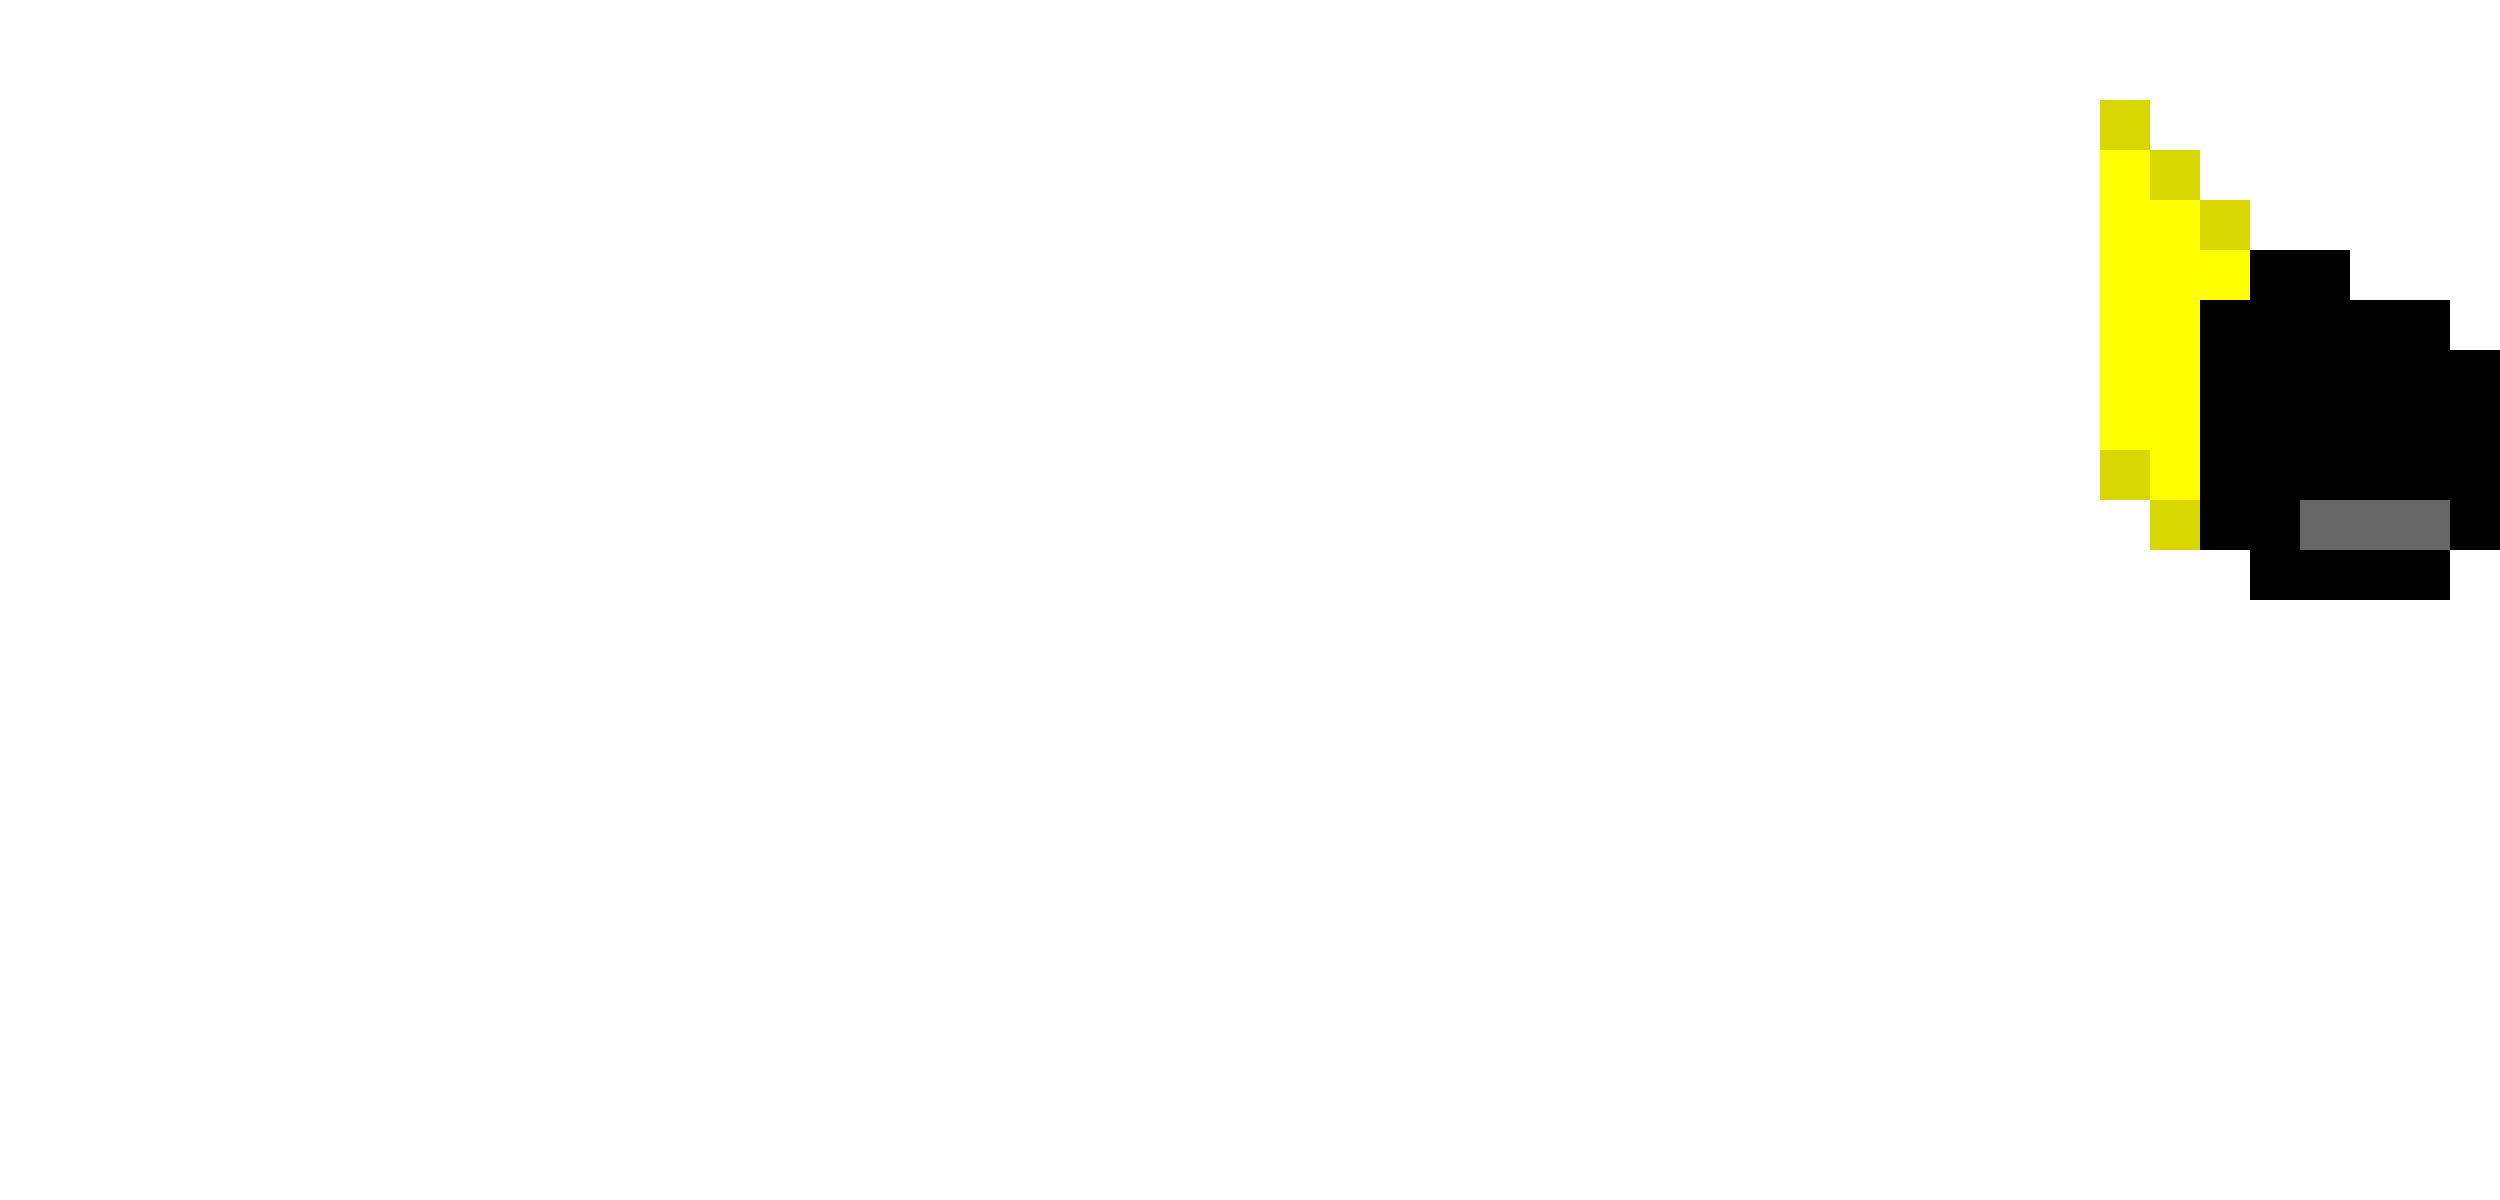
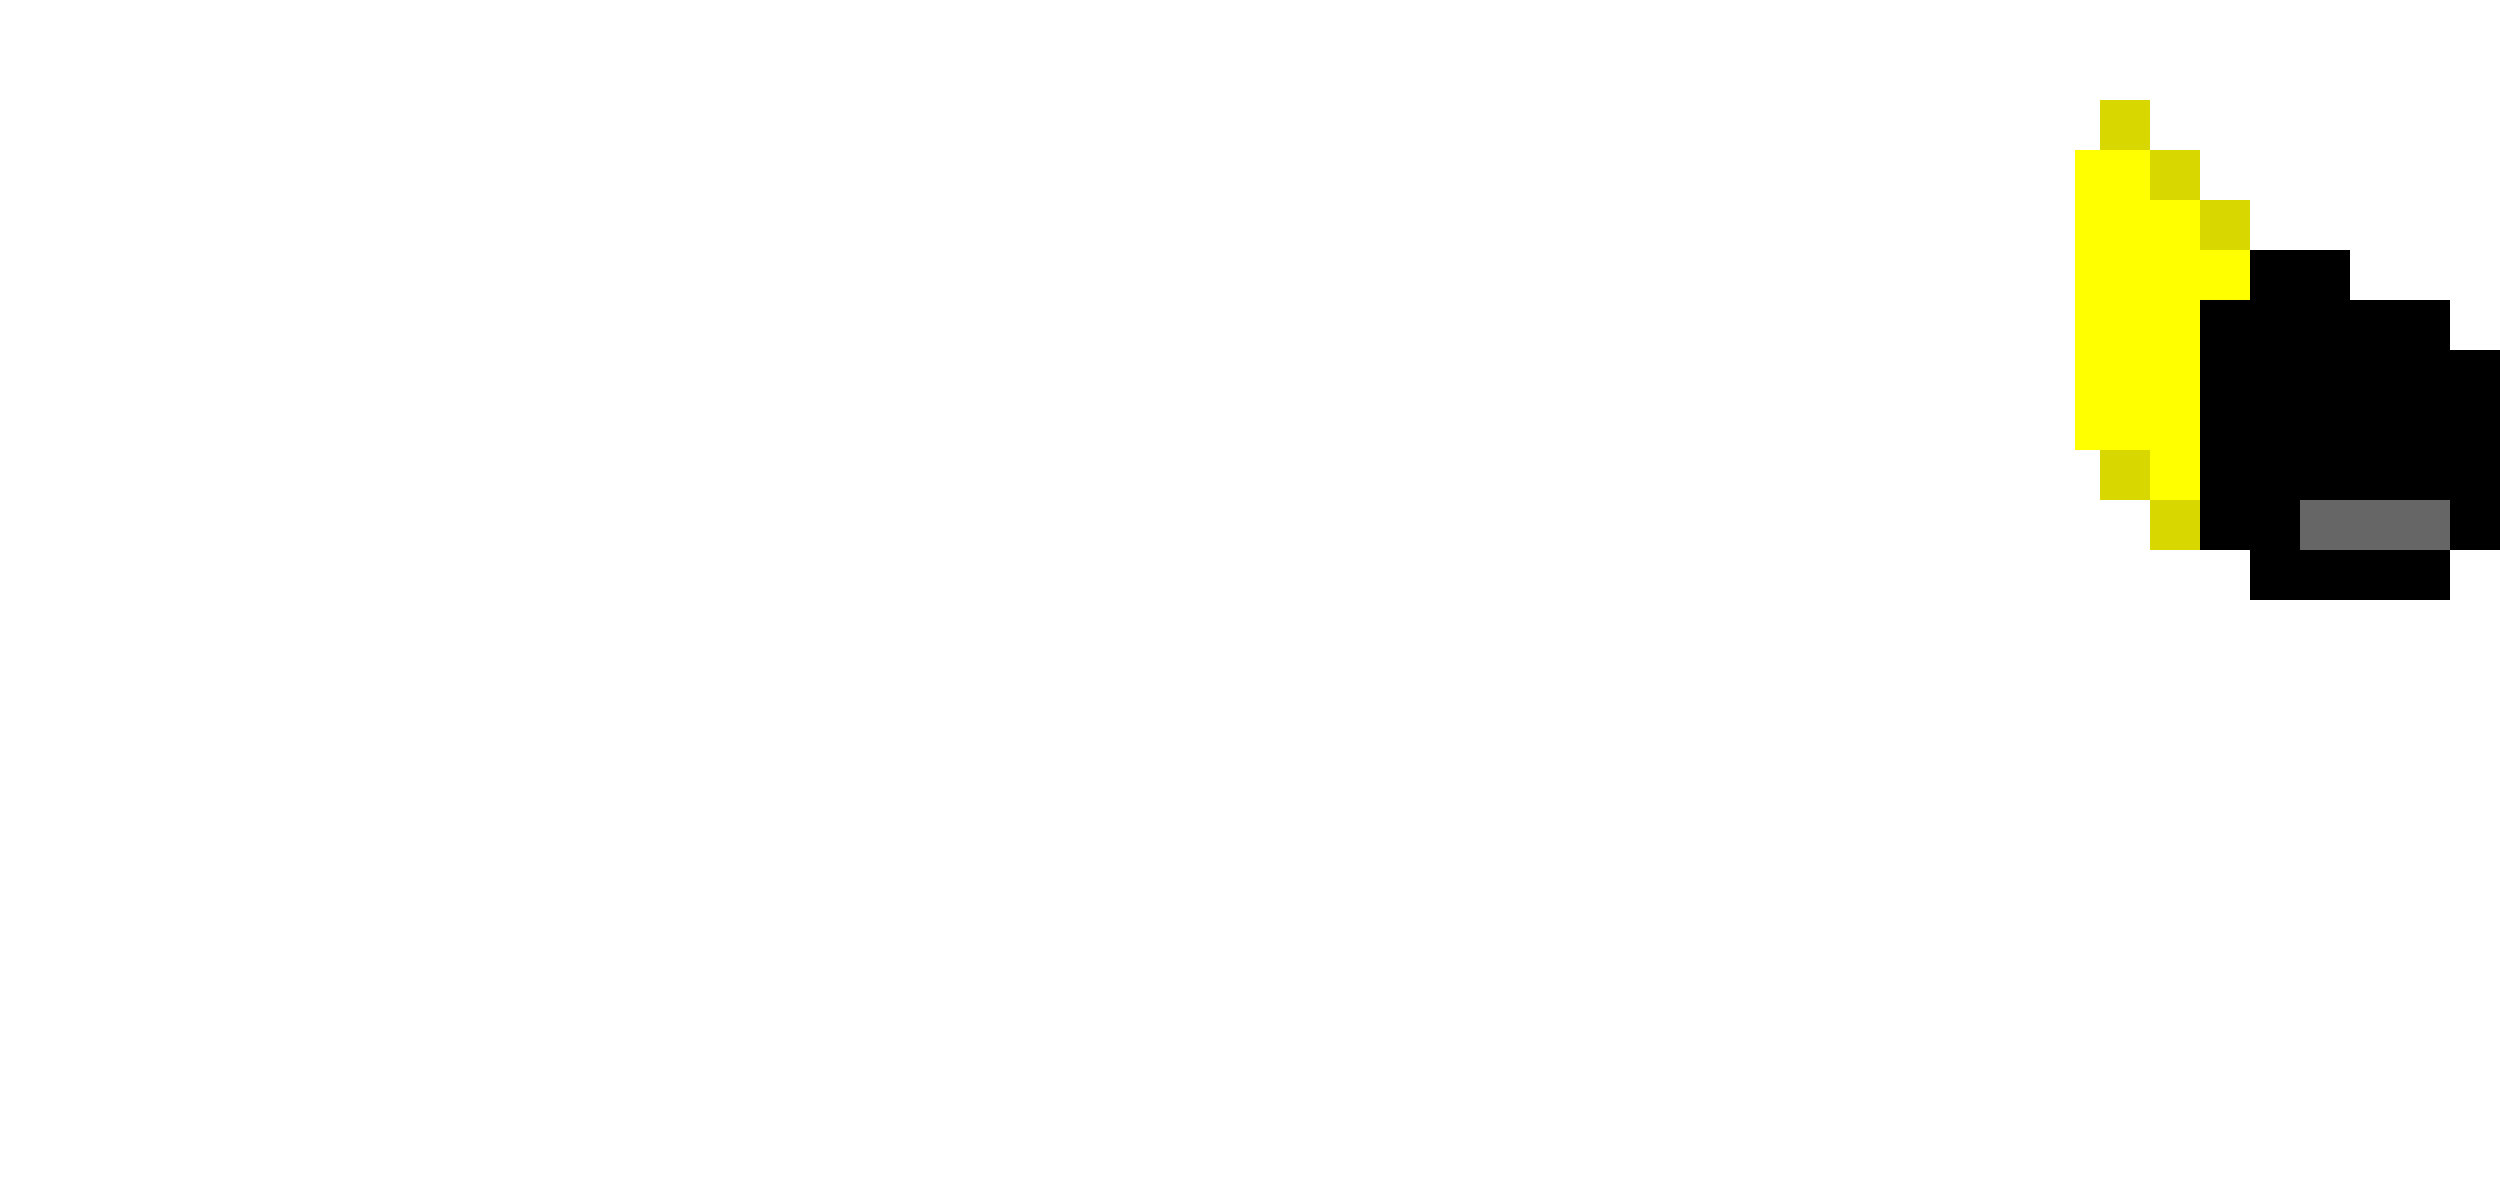
<svg xmlns="http://www.w3.org/2000/svg" viewBox="0 0 50 24">
  <path d="M49 7V6h-2V5h-2V4h-1V3h-1V2h-1v7 1h1v1h2v1h4v-1h1v-1h0V7h-1z" fill="#d8d800" />
  <path d="M45 5v1h-1v5h1v1h4v-1h1v-1h0V7h-1V6h-2V5h-2z" />
-   <path d="M42 3v6h1v1h1V6h1V5h-1V4h-1V3h-1z" fill="#ff0" />
+   <path d="M41.5,3v6H43v1h1V6h1V5h-1V4h-1V3H41.5z" fill="#ff0" />
  <path d="M49,10h-3v1h3V10z" fill="#666" />
</svg>
